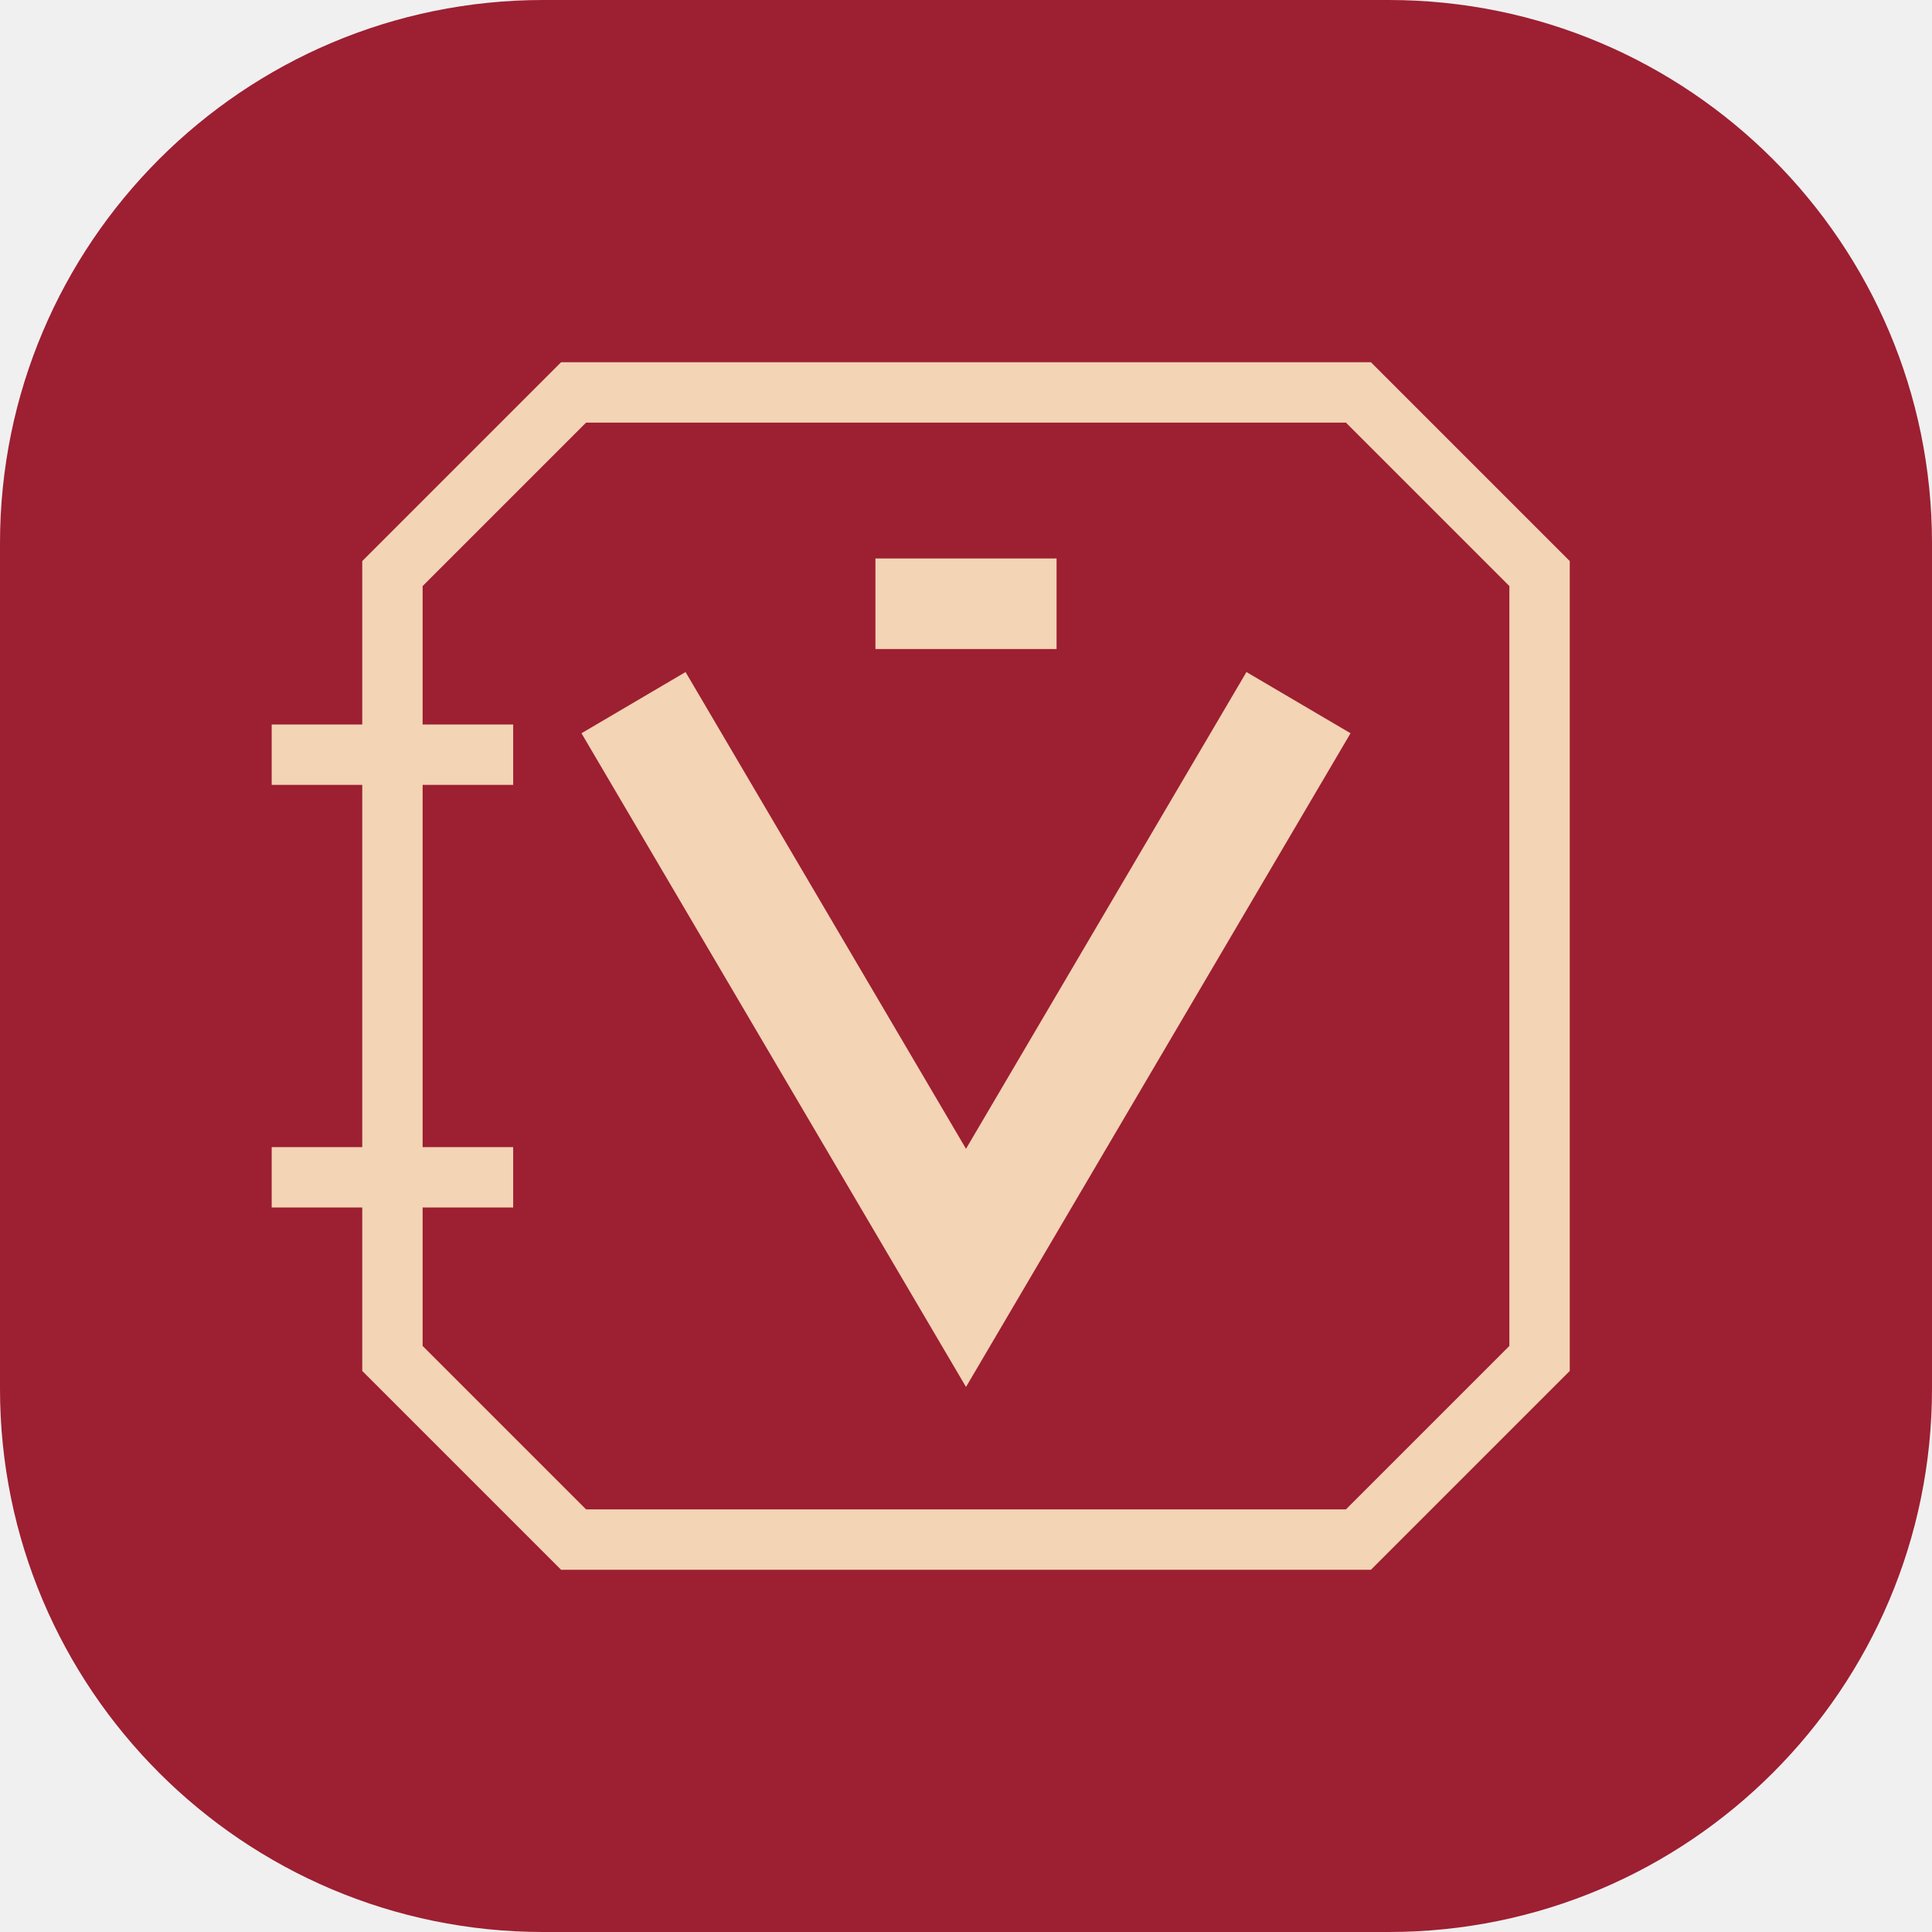
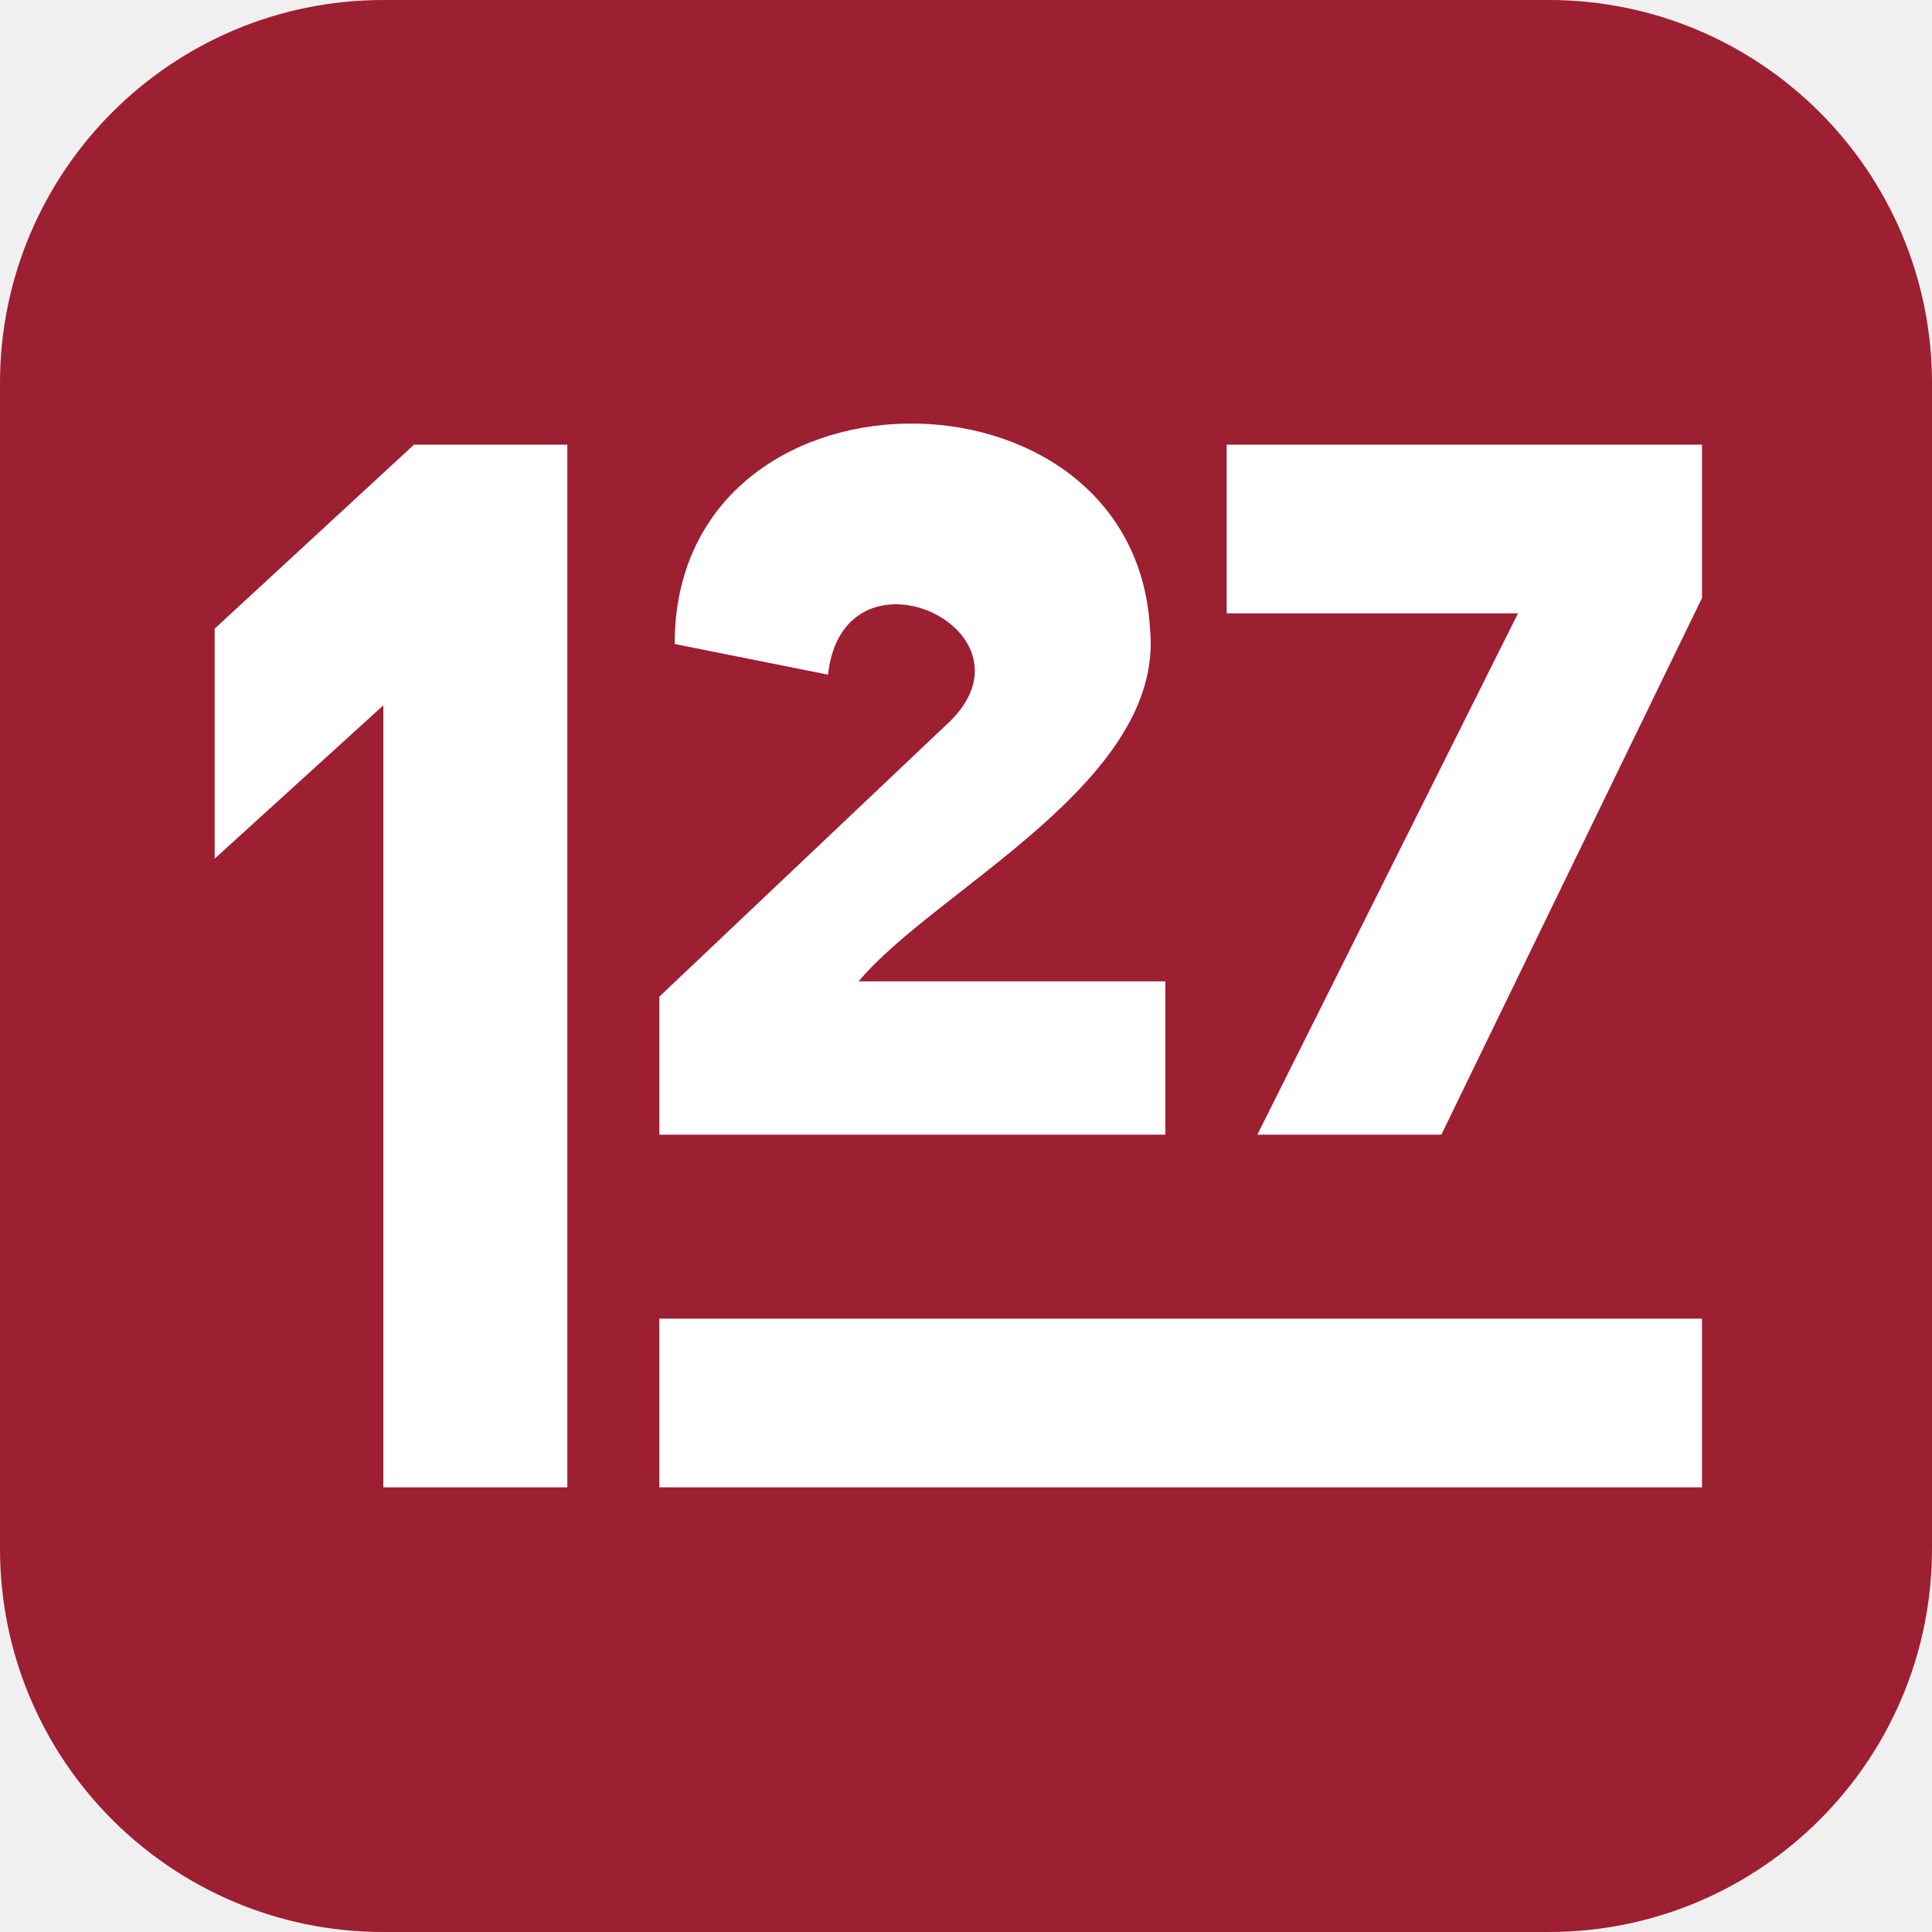
- <svg xmlns="http://www.w3.org/2000/svg" viewBox="0 0 64 64" fill="none">
-   <rect width="64" height="64" rx="18" fill="#9d1f32" />
-   <path d="M19 13h26l6 6v26l-6 6H19l-6-6V19l6-6Z" stroke="#f3d4b4" stroke-width="2" />
-   <path d="m22 25 10 17 10-17" stroke="#f3d4b4" stroke-width="4" stroke-linecap="square" stroke-linejoin="miter" />
-   <path d="M29 20h6" stroke="#f3d4b4" stroke-width="3" />
-   <path d="M9 25h8M9 39h8" stroke="#f3d4b4" stroke-width="2" />
+ <svg xmlns="http://www.w3.org/2000/svg" viewBox="0 0 126 126">
+   <rect width="126" height="126" rx="25" fill="#9d1f32" />
+   <g fill="#fff" transform="translate(0 13)">
+     <path d="m14 28 13-12h10v68H25V33l-11 10ZM44 29c0-19 30-19 31-1 1 10-14 17-19 23h20v10H43v-9l19-18c6-6-7-12-8-3ZM80 16h31v10L94 61H82l17-34H80ZM43 73h68v11H43Z" />
+   </g>
</svg>
